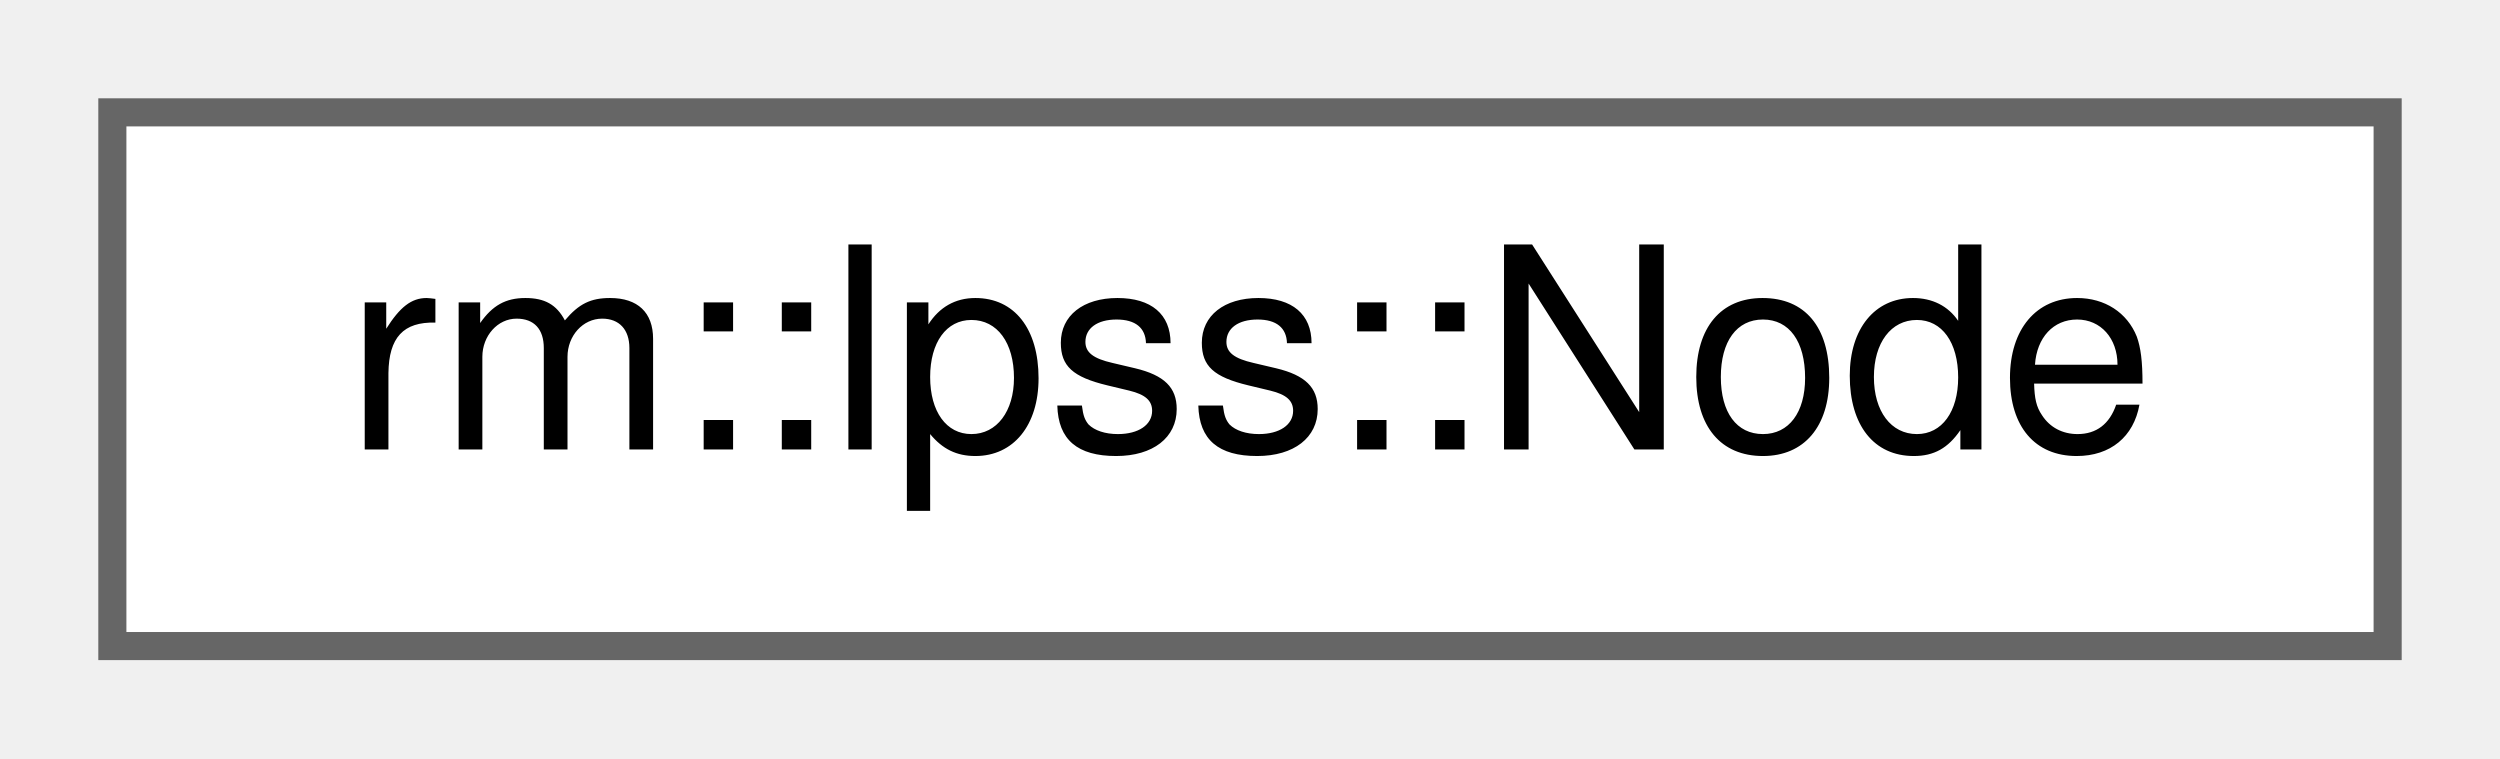
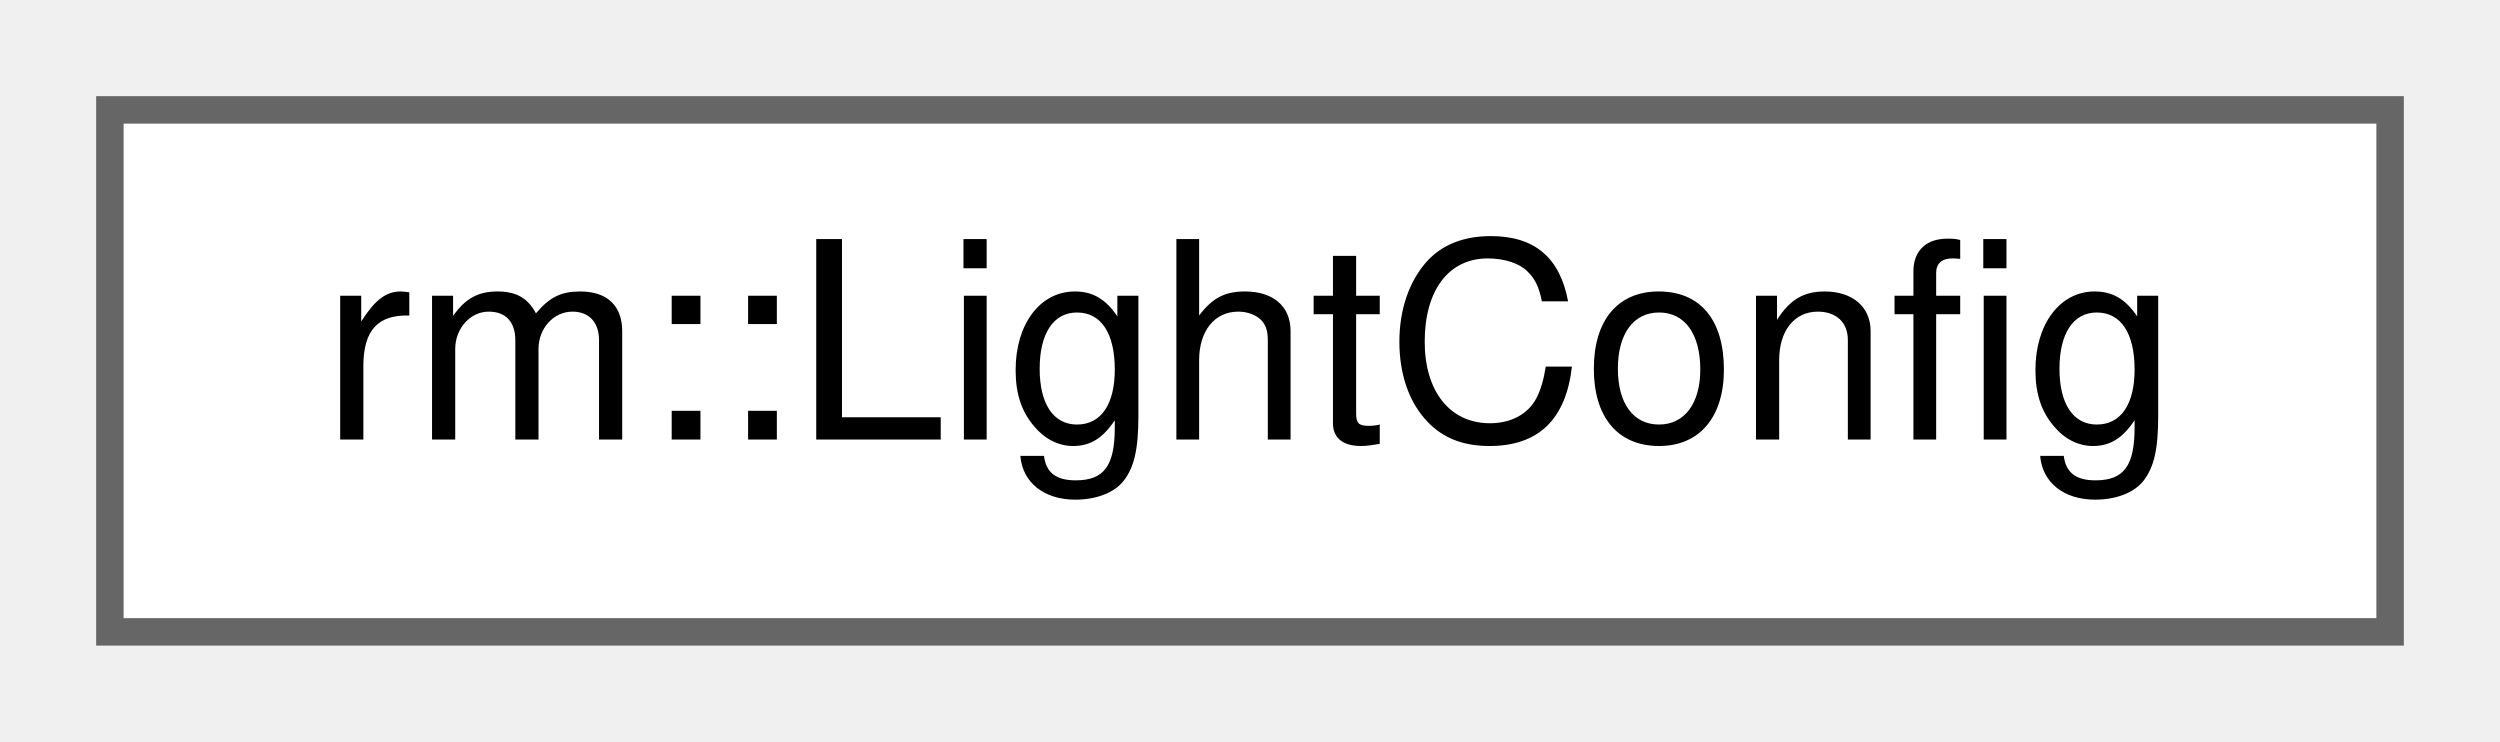
- <svg xmlns="http://www.w3.org/2000/svg" xmlns:xlink="http://www.w3.org/1999/xlink" width="89pt" height="27pt" viewBox="0.00 0.00 89.00 27.00">
+ <svg xmlns="http://www.w3.org/2000/svg" xmlns:xlink="http://www.w3.org/1999/xlink" width="91pt" height="27pt" viewBox="0.00 0.00 91.00 27.00">
  <g id="graph0" class="graph" transform="scale(1 1) rotate(0) translate(4 23)">
    <g id="Node000000" class="node">
      <g id="a_Node000000">
-         <a xlink:href="d2/da8/classrm_1_1lpss_1_1Node.html" target="_top" xlink:title="轻量级发布订阅服务节点">
-           <polygon fill="white" stroke="#666666" points="81,-19 0,-19 0,0 81,0 81,-19" />
-           <text text-anchor="middle" x="40.5" y="-7" font-family="Helvetica,sans-Serif" font-size="10.00">rm::lpss::Node</text>
+         <a xlink:href="d4/d2d/structrm_1_1LightConfig.html" target="_top" xlink:title="光源控制器初始化配置模式">
+           <polygon fill="white" stroke="#666666" points="83,-19 0,-19 0,0 83,0 83,-19" />
+           <text text-anchor="middle" x="41.5" y="-7" font-family="Helvetica,sans-Serif" font-size="10.00">rm::LightConfig</text>
        </a>
      </g>
    </g>
  </g>
</svg>
